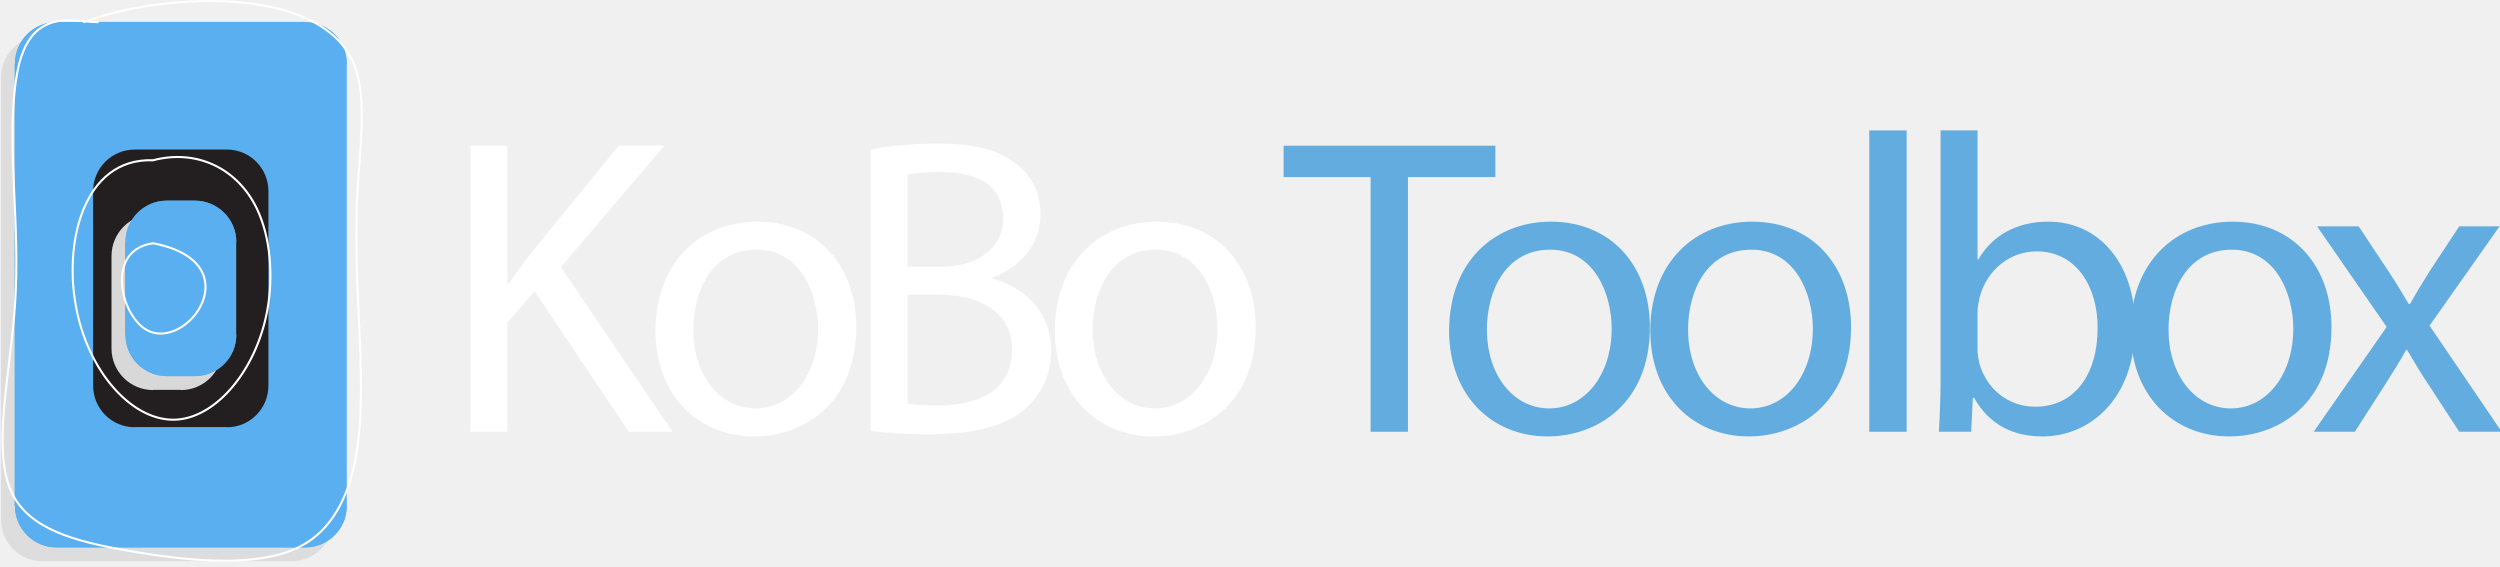
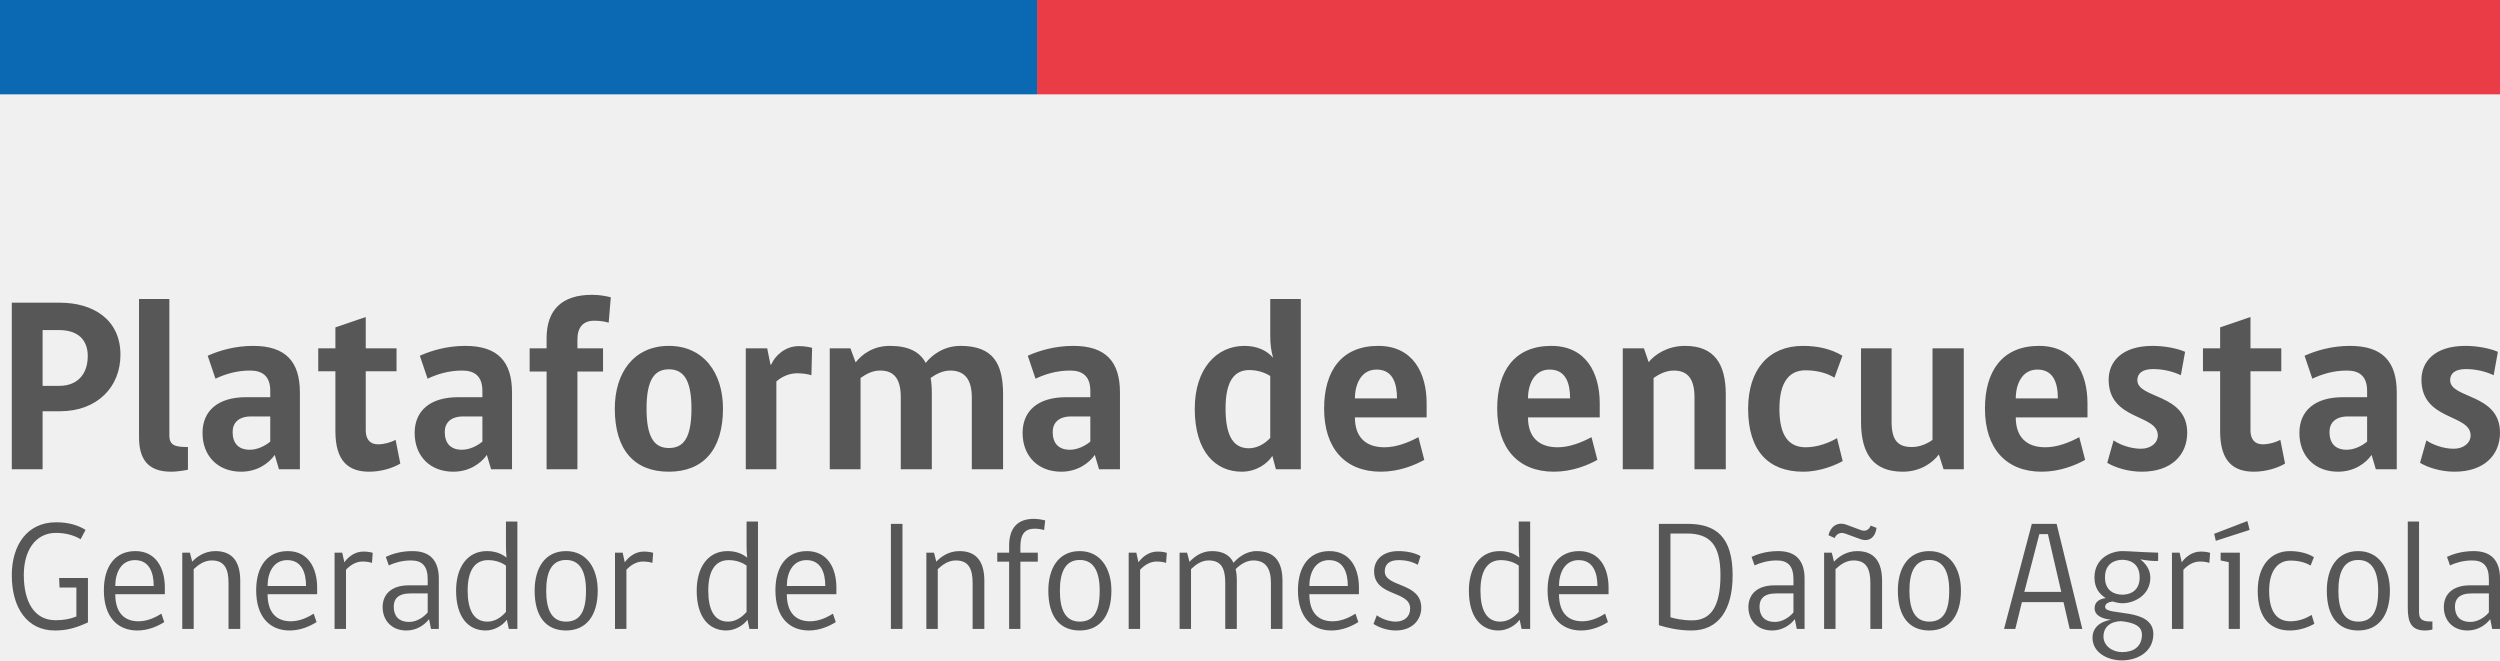
- <svg xmlns="http://www.w3.org/2000/svg" xmlns:xlink="http://www.w3.org/1999/xlink" version="1.1" id="Layer_1" x="0px" y="0px" width="1199.371px" height="271.658px" viewBox="0 0 1199.371 271.658" enable-background="new 0 0 1199.371 271.658" xml:space="preserve">
-   <g>
-     <g>
-       <g>
-         <defs>
-           <path id="SVGID_1_" d="M0.5,37.167V37.07V37.167z M159.679,37.167V37.07V37.167z M20.362,17.21h0.096H20.362z M20.458,17.21      C9.414,17.21,0.5,26.123,0.5,37.167v212.172c0,11.045,8.914,19.958,19.958,19.958l-0.096-0.096h119.359l0.097,0.096      c10.947,0,19.861-8.913,19.861-19.958V37.167c0-11.044-8.914-19.957-19.861-19.957H20.458z" />
-         </defs>
-         <clipPath id="SVGID_2_">
-           <use xlink:href="#SVGID_1_" overflow="visible" />
-         </clipPath>
-         <rect y="17.21" clip-path="url(#SVGID_2_)" fill="#DDDDDD" width="161.77" height="254.448" />
+ <svg xmlns="http://www.w3.org/2000/svg" width="212px" height="56px" viewBox="0 0 212 56" version="1.1">
+   <defs />
+   <g id="Crear-Encuesta" stroke="none" stroke-width="1" fill="none" fill-rule="evenodd" transform="translate(-16, 0)">
+     <g id="Group-4" transform="translate(16, 0)">
+       <g id="Group-7" transform="translate(1, 25)" fill="#575757">
+         <path d="M9.214,5.084 C9.214,7.803 7.259,9.874 4.088,9.874 L2.613,9.874 L2.613,14.791 L0,14.791 L0,0.669 L4.088,0.669 C6.841,0.669 9.214,2.05 9.214,5.084 Z M6.442,5.188 C6.442,3.745 5.524,2.992 4.029,2.992 L2.613,2.992 L2.613,7.72 L4.029,7.72 C5.564,7.72 6.442,6.736 6.442,5.188 Z M13.502,15 C11.507,15 10.789,13.891 10.789,12.071 L10.789,0.356 L13.362,0.356 L13.362,11.925 C13.362,12.782 13.861,12.908 14.938,12.908 L14.938,14.833 C14.938,14.833 14.18,15 13.502,15 Z M24.431,14.791 L22.656,14.791 L22.297,13.577 C21.798,14.289 20.821,15 19.445,15 C17.49,15 16.174,13.682 16.174,11.715 C16.174,9.812 17.51,8.682 19.864,8.682 L21.918,8.682 L21.918,8.159 C21.918,6.841 21.2,6.423 20.203,6.423 C19.046,6.423 18.069,6.736 17.271,7.113 L16.613,5.167 C17.59,4.728 18.926,4.331 20.462,4.331 C23.234,4.331 24.431,5.669 24.431,8.285 L24.431,14.791 Z M21.918,12.448 L21.918,10.314 L20.302,10.314 C19.225,10.314 18.727,10.858 18.727,11.632 C18.727,12.573 19.205,13.138 20.183,13.138 C20.801,13.138 21.439,12.845 21.918,12.448 Z M32.946,14.31 C32.368,14.665 31.351,15 30.314,15 C28.579,15 27.442,14.142 27.442,11.569 L27.442,6.485 L25.986,6.485 L25.986,4.54 L27.442,4.54 L27.442,2.762 L30.015,1.883 L30.015,4.54 L32.627,4.54 L32.627,6.485 L30.015,6.485 L30.015,11.506 C30.015,12.218 30.354,12.678 31.052,12.678 C31.59,12.678 32.149,12.51 32.547,12.301 L32.946,14.31 Z M42.419,14.791 L40.644,14.791 L40.285,13.577 C39.787,14.289 38.81,15 37.434,15 C35.479,15 34.163,13.682 34.163,11.715 C34.163,9.812 35.499,8.682 37.852,8.682 L39.907,8.682 L39.907,8.159 C39.907,6.841 39.189,6.423 38.191,6.423 C37.035,6.423 36.057,6.736 35.26,7.113 L34.602,5.167 C35.579,4.728 36.915,4.331 38.451,4.331 C41.223,4.331 42.419,5.669 42.419,8.285 L42.419,14.791 Z M39.907,12.448 L39.907,10.314 L38.291,10.314 C37.214,10.314 36.716,10.858 36.716,11.632 C36.716,12.573 37.194,13.138 38.171,13.138 C38.79,13.138 39.428,12.845 39.907,12.448 Z M50.796,0.209 L50.616,2.364 C50.277,2.259 49.878,2.197 49.38,2.197 C48.482,2.197 47.964,2.72 47.964,3.808 L47.964,4.54 L50.137,4.54 L50.137,6.506 L47.964,6.506 L47.964,14.791 L45.351,14.791 L45.351,6.506 L43.915,6.506 L43.915,4.54 L45.351,4.54 L45.351,3.682 C45.351,1.276 46.647,0 49.2,0 C49.838,0 50.377,0.105 50.796,0.209 Z M55.722,4.331 C58.673,4.331 60.309,6.632 60.309,9.644 C60.309,13.138 58.633,15 55.722,15 C52.79,15 51.135,13.159 51.135,9.644 C51.135,6.632 52.73,4.331 55.722,4.331 Z M55.722,12.992 C56.998,12.992 57.636,12.092 57.636,9.644 C57.636,7.176 56.938,6.318 55.722,6.318 C54.505,6.318 53.827,7.197 53.827,9.644 C53.827,12.029 54.445,12.992 55.722,12.992 Z M67.867,4.498 L67.807,6.82 C67.488,6.715 67.029,6.653 66.591,6.653 C65.893,6.653 65.274,6.967 64.836,7.343 L64.836,14.791 L62.243,14.791 L62.243,4.54 L64.058,4.54 L64.337,5.921 L64.397,5.921 C64.696,5.188 65.574,4.351 66.73,4.351 C67.249,4.351 67.648,4.435 67.867,4.498 Z M77.918,7.05 C77.998,7.469 78.018,7.95 78.018,8.452 L78.018,14.791 L75.386,14.791 L75.386,8.703 C75.386,7.155 74.847,6.423 73.631,6.423 C72.953,6.423 72.434,6.736 71.975,7.05 L71.975,14.791 L69.363,14.791 L69.363,4.54 L71.118,4.54 L71.557,5.732 C72.115,5.021 73.072,4.331 74.448,4.331 C76.044,4.331 77.001,4.833 77.5,5.774 C78.078,5.042 79.095,4.331 80.451,4.331 C83.243,4.331 84.061,5.858 84.061,8.452 L84.061,14.791 L81.409,14.791 L81.409,8.703 C81.409,7.155 80.79,6.423 79.574,6.423 C78.936,6.423 78.357,6.736 77.918,7.05 Z M93.973,14.791 L92.198,14.791 L91.839,13.577 C91.34,14.289 90.363,15 88.987,15 C87.033,15 85.716,13.682 85.716,11.715 C85.716,9.812 87.052,8.682 89.406,8.682 L91.46,8.682 L91.46,8.159 C91.46,6.841 90.742,6.423 89.745,6.423 C88.588,6.423 87.611,6.736 86.813,7.113 L86.155,5.167 C87.132,4.728 88.468,4.331 90.004,4.331 C92.776,4.331 93.973,5.669 93.973,8.285 L93.973,14.791 Z M91.46,12.448 L91.46,10.314 L89.845,10.314 C88.768,10.314 88.269,10.858 88.269,11.632 C88.269,12.573 88.748,13.138 89.725,13.138 C90.343,13.138 90.981,12.845 91.46,12.448 Z M104.523,4.331 C105.58,4.331 106.417,4.707 106.956,5.335 C106.796,4.749 106.717,4.226 106.717,3.452 L106.717,0.356 L109.309,0.356 L109.309,14.791 L107.195,14.791 L106.896,13.661 C106.497,14.289 105.56,15 104.303,15 C102.09,15 100.315,13.326 100.315,9.665 C100.315,6.276 102.15,4.331 104.523,4.331 Z M106.717,12.134 L106.717,6.883 C106.318,6.632 105.699,6.381 104.942,6.381 C103.705,6.381 102.927,7.259 102.927,9.644 C102.927,12.092 103.665,13.013 104.902,13.013 C105.56,13.013 106.218,12.678 106.717,12.134 Z M119.979,10.397 L113.896,10.397 C113.896,12.029 114.774,12.929 116.409,12.929 C117.406,12.929 118.423,12.531 119.281,12.071 L119.779,13.996 C118.962,14.456 117.626,15 116.09,15 C113.078,15 111.284,13.033 111.284,9.644 C111.284,6.485 112.739,4.331 115.871,4.331 C118.822,4.331 119.979,6.632 119.979,9.205 L119.979,10.397 Z M117.466,8.787 C117.466,7.469 117.087,6.339 115.731,6.339 C114.435,6.339 113.896,7.573 113.896,8.787 L117.466,8.787 Z M134.657,10.397 L128.574,10.397 C128.574,12.029 129.452,12.929 131.087,12.929 C132.084,12.929 133.102,12.531 133.959,12.071 L134.458,13.996 C133.64,14.456 132.304,15 130.768,15 C127.757,15 125.962,13.033 125.962,9.644 C125.962,6.485 127.418,4.331 130.549,4.331 C133.5,4.331 134.657,6.632 134.657,9.205 L134.657,10.397 Z M132.144,8.787 C132.144,7.469 131.765,6.339 130.409,6.339 C129.113,6.339 128.574,7.573 128.574,8.787 L132.144,8.787 Z M145.347,14.791 L142.694,14.791 L142.694,8.703 C142.694,7.155 142.136,6.423 140.939,6.423 C140.261,6.423 139.683,6.736 139.224,7.05 L139.224,14.791 L136.612,14.791 L136.612,4.54 L138.406,4.54 L138.805,5.711 C139.364,5.021 140.441,4.331 141.897,4.331 C144.369,4.331 145.347,5.858 145.347,8.452 L145.347,14.791 Z M154.78,12.155 L155.259,14.1 C154.7,14.414 153.384,15 151.908,15 C148.996,15 147.241,13.264 147.241,9.665 C147.241,6.318 148.996,4.331 151.888,4.331 C153.184,4.331 154.301,4.603 155.239,5.167 L154.56,7.029 C153.862,6.59 152.965,6.402 152.107,6.402 C150.751,6.402 149.894,7.364 149.894,9.665 C149.894,11.987 150.711,12.929 152.127,12.929 C153.145,12.929 154.142,12.531 154.78,12.155 Z M165.529,14.791 L163.814,14.791 L163.415,13.536 C162.957,14.163 161.92,15 160.364,15 C157.931,15 156.814,13.577 156.814,10.753 L156.814,4.54 L159.407,4.54 L159.407,10.774 C159.407,12.343 159.945,12.908 161.122,12.908 C161.8,12.908 162.418,12.636 162.877,12.301 L162.877,4.54 L165.529,4.54 L165.529,14.791 Z M176.019,10.397 L169.937,10.397 C169.937,12.029 170.814,12.929 172.45,12.929 C173.447,12.929 174.464,12.531 175.321,12.071 L175.82,13.996 C175.002,14.456 173.666,15 172.131,15 C169.119,15 167.324,13.033 167.324,9.644 C167.324,6.485 168.78,4.331 171.911,4.331 C174.863,4.331 176.019,6.632 176.019,9.205 L176.019,10.397 Z M173.507,8.787 C173.507,7.469 173.128,6.339 171.772,6.339 C170.475,6.339 169.937,7.573 169.937,8.787 L173.507,8.787 Z M181.584,6.297 C180.686,6.297 180.247,6.653 180.247,7.238 C180.247,8.828 184.475,8.347 184.475,11.695 C184.475,13.556 183.159,15 180.626,15 C179.45,15 178.353,14.644 177.695,14.247 L178.233,12.343 C178.692,12.678 179.649,13.054 180.547,13.054 C181.404,13.054 181.983,12.552 181.983,11.925 C181.983,10.084 177.814,10.69 177.814,7.197 C177.814,5.69 178.911,4.331 181.544,4.331 C182.561,4.331 183.618,4.54 184.296,4.833 L183.937,6.82 C183.279,6.506 182.441,6.297 181.584,6.297 Z M192.772,14.31 C192.193,14.665 191.176,15 190.139,15 C188.404,15 187.267,14.142 187.267,11.569 L187.267,6.485 L185.812,6.485 L185.812,4.54 L187.267,4.54 L187.267,2.762 L189.84,1.883 L189.84,4.54 L192.453,4.54 L192.453,6.485 L189.84,6.485 L189.84,11.506 C189.84,12.218 190.179,12.678 190.877,12.678 C191.416,12.678 191.974,12.51 192.373,12.301 L192.772,14.31 Z M202.245,14.791 L200.47,14.791 L200.111,13.577 C199.612,14.289 198.635,15 197.259,15 C195.305,15 193.988,13.682 193.988,11.715 C193.988,9.812 195.325,8.682 197.678,8.682 L199.732,8.682 L199.732,8.159 C199.732,6.841 199.014,6.423 198.017,6.423 C196.86,6.423 195.883,6.736 195.085,7.113 L194.427,5.167 C195.404,4.728 196.741,4.331 198.276,4.331 C201.048,4.331 202.245,5.669 202.245,8.285 L202.245,14.791 Z M199.732,12.448 L199.732,10.314 L198.117,10.314 C197.04,10.314 196.541,10.858 196.541,11.632 C196.541,12.573 197.02,13.138 197.997,13.138 C198.615,13.138 199.253,12.845 199.732,12.448 Z M208.108,6.297 C207.211,6.297 206.772,6.653 206.772,7.238 C206.772,8.828 211,8.347 211,11.695 C211,13.556 209.684,15 207.151,15 C205.974,15 204.877,14.644 204.219,14.247 L204.758,12.343 C205.216,12.678 206.174,13.054 207.071,13.054 C207.929,13.054 208.507,12.552 208.507,11.925 C208.507,10.084 204.339,10.69 204.339,7.197 C204.339,5.69 205.436,4.331 208.068,4.331 C209.085,4.331 210.142,4.54 210.821,4.833 L210.462,6.82 C209.803,6.506 208.966,6.297 208.108,6.297 Z" id="Plataforma-de-encues" />
      </g>
-     </g>
-   </g>
-   <g>
-     <g>
-       <g>
-         <defs>
-           <rect id="SVGID_3_" width="1199.371" height="271.658" />
-         </defs>
-         <clipPath id="SVGID_4_">
-           <use xlink:href="#SVGID_3_" overflow="visible" />
-         </clipPath>
-         <path clip-path="url(#SVGID_4_)" fill="#59AFEF" d="M27.046,262.612h119.359c11.045,0,19.958-8.914,19.958-19.86l-0.096-0.097     V30.482h0.096c0-10.948-8.913-19.862-19.958-19.862v-0.096H27.046v0.096c-10.948,0-19.861,8.914-19.861,19.862H7.089v212.173     l0.096,0.097C7.185,253.698,16.098,262.612,27.046,262.612" />
+       <g id="Group-8" transform="translate(1, 44)" fill="#575757">
+         <path d="M6.458,5.017 L6.458,8.779 C5.299,9.32 4.534,9.465 3.643,9.465 C1.337,9.465 0,7.591 0,4.779 C0,2.218 1.312,0.29 3.757,0.29 C4.827,0.29 5.63,0.541 6.254,0.937 L5.834,1.729 C5.362,1.426 4.598,1.188 3.757,1.188 C1.949,1.188 1.019,2.759 1.019,4.752 C1.019,7.063 1.923,8.594 3.706,8.594 C4.382,8.594 4.929,8.502 5.477,8.277 L5.477,5.822 L4.05,5.822 L4.012,5.017 L6.458,5.017 Z M12.979,6.389 L8.776,6.389 C8.776,7.987 9.565,8.686 10.75,8.686 C11.552,8.686 12.266,8.304 12.686,8.04 L12.928,8.752 C12.406,9.083 11.591,9.465 10.648,9.465 C8.941,9.465 7.808,8.29 7.808,6.059 C7.808,4.013 8.776,2.733 10.482,2.733 C12.24,2.733 12.979,4.198 12.979,5.822 L12.979,6.389 Z M12.036,5.69 C12.036,4.568 11.667,3.498 10.444,3.498 C9.26,3.498 8.776,4.581 8.776,5.69 L12.036,5.69 Z M19.373,9.333 L18.379,9.333 L18.379,5.426 C18.379,4.198 18.01,3.525 16.953,3.525 C16.303,3.525 15.807,3.908 15.424,4.264 L15.424,9.333 L14.456,9.333 L14.456,2.865 L15.106,2.865 L15.297,3.63 C15.654,3.248 16.316,2.733 17.259,2.733 C18.723,2.733 19.373,3.644 19.373,5.254 L19.373,9.333 Z M25.894,6.389 L21.691,6.389 C21.691,7.987 22.481,8.686 23.665,8.686 C24.468,8.686 25.181,8.304 25.601,8.04 L25.843,8.752 C25.321,9.083 24.506,9.465 23.563,9.465 C21.857,9.465 20.723,8.29 20.723,6.059 C20.723,4.013 21.691,2.733 23.398,2.733 C25.155,2.733 25.894,4.198 25.894,5.822 L25.894,6.389 Z M24.952,5.69 C24.952,4.568 24.582,3.498 23.36,3.498 C22.175,3.498 21.691,4.581 21.691,5.69 L24.952,5.69 Z M30.607,2.878 L30.543,3.736 C30.365,3.67 30.085,3.617 29.741,3.617 C29.142,3.617 28.658,3.974 28.34,4.317 L28.34,9.333 L27.372,9.333 L27.372,2.865 L28.021,2.865 L28.2,3.683 C28.467,3.314 29.015,2.772 29.817,2.772 C30.276,2.772 30.556,2.865 30.607,2.878 Z M36.211,9.333 L35.549,9.333 L35.383,8.502 C35.014,8.99 34.339,9.465 33.46,9.465 C32.186,9.465 31.447,8.581 31.447,7.485 C31.447,6.363 32.237,5.637 33.651,5.637 L35.269,5.637 L35.269,5.122 C35.269,4 34.797,3.525 33.855,3.525 C33.065,3.525 32.428,3.736 31.97,3.947 L31.715,3.221 C32.212,2.997 32.95,2.733 33.982,2.733 C35.46,2.733 36.211,3.525 36.211,5.069 L36.211,9.333 Z M35.269,7.934 L35.269,6.323 L33.804,6.323 C32.747,6.323 32.39,6.799 32.39,7.446 C32.39,8.224 32.798,8.739 33.702,8.739 C34.313,8.739 34.899,8.37 35.269,7.934 Z M42.147,9.333 L41.981,8.554 C41.624,9.043 40.924,9.465 40.185,9.465 C38.708,9.465 37.676,8.33 37.676,6.086 C37.676,4.119 38.618,2.733 40.287,2.733 C41.064,2.733 41.599,2.997 41.955,3.287 C41.917,2.944 41.905,2.614 41.905,2.231 L41.905,0.224 L42.873,0.224 L42.873,9.333 L42.147,9.333 Z M41.905,7.894 L41.905,3.96 C41.612,3.749 41.089,3.498 40.389,3.498 C39.217,3.498 38.657,4.449 38.657,6.086 C38.657,7.683 39.153,8.713 40.325,8.713 C40.886,8.713 41.395,8.462 41.905,7.894 Z M46.999,2.733 C48.731,2.733 49.687,4.158 49.687,6.086 C49.687,8.264 48.668,9.465 46.999,9.465 C45.305,9.465 44.337,8.29 44.337,6.086 C44.337,4.185 45.203,2.733 46.999,2.733 Z M46.999,8.713 C48.209,8.713 48.693,7.815 48.693,6.086 C48.693,4.396 48.146,3.485 46.999,3.485 C45.827,3.485 45.318,4.436 45.318,6.086 C45.318,7.67 45.764,8.713 46.999,8.713 Z M54.387,2.878 L54.323,3.736 C54.145,3.67 53.864,3.617 53.521,3.617 C52.922,3.617 52.438,3.974 52.12,4.317 L52.12,9.333 L51.152,9.333 L51.152,2.865 L51.801,2.865 L51.979,3.683 C52.247,3.314 52.795,2.772 53.597,2.772 C54.056,2.772 54.336,2.865 54.387,2.878 Z M62.551,9.333 L62.385,8.554 C62.029,9.043 61.328,9.465 60.59,9.465 C59.112,9.465 58.08,8.33 58.08,6.086 C58.08,4.119 59.023,2.733 60.691,2.733 C61.468,2.733 62.003,2.997 62.36,3.287 C62.322,2.944 62.309,2.614 62.309,2.231 L62.309,0.224 L63.277,0.224 L63.277,9.333 L62.551,9.333 Z M62.309,7.894 L62.309,3.96 C62.016,3.749 61.494,3.498 60.793,3.498 C59.622,3.498 59.061,4.449 59.061,6.086 C59.061,7.683 59.558,8.713 60.73,8.713 C61.29,8.713 61.8,8.462 62.309,7.894 Z M69.926,6.389 L65.723,6.389 C65.723,7.987 66.512,8.686 67.697,8.686 C68.499,8.686 69.212,8.304 69.633,8.04 L69.875,8.752 C69.353,9.083 68.537,9.465 67.595,9.465 C65.888,9.465 64.755,8.29 64.755,6.059 C64.755,4.013 65.723,2.733 67.429,2.733 C69.187,2.733 69.926,4.198 69.926,5.822 L69.926,6.389 Z M68.983,5.69 C68.983,4.568 68.614,3.498 67.391,3.498 C66.207,3.498 65.723,4.581 65.723,5.69 L68.983,5.69 Z M75.53,9.333 L74.549,9.333 L74.549,0.422 L75.53,0.422 L75.53,9.333 Z M82.472,9.333 L81.478,9.333 L81.478,5.426 C81.478,4.198 81.109,3.525 80.052,3.525 C79.402,3.525 78.905,3.908 78.523,4.264 L78.523,9.333 L77.555,9.333 L77.555,2.865 L78.205,2.865 L78.396,3.63 C78.752,3.248 79.415,2.733 80.357,2.733 C81.822,2.733 82.472,3.644 82.472,5.254 L82.472,9.333 Z M87.63,0.132 L87.541,0.95 C87.35,0.884 87.031,0.832 86.739,0.832 C85.898,0.832 85.528,1.32 85.528,2.35 L85.528,2.865 L87.006,2.865 L87.006,3.63 L85.528,3.63 L85.528,9.333 L84.573,9.333 L84.573,3.63 L83.567,3.63 L83.567,2.865 L84.573,2.865 L84.573,2.284 C84.573,0.805 85.261,0 86.662,0 C86.981,0 87.324,0.053 87.63,0.132 Z M90.56,2.733 C92.292,2.733 93.247,4.158 93.247,6.086 C93.247,8.264 92.228,9.465 90.56,9.465 C88.866,9.465 87.898,8.29 87.898,6.086 C87.898,4.185 88.764,2.733 90.56,2.733 Z M90.56,8.713 C91.77,8.713 92.254,7.815 92.254,6.086 C92.254,4.396 91.706,3.485 90.56,3.485 C89.388,3.485 88.878,4.436 88.878,6.086 C88.878,7.67 89.324,8.713 90.56,8.713 Z M97.947,2.878 L97.883,3.736 C97.705,3.67 97.425,3.617 97.081,3.617 C96.482,3.617 95.998,3.974 95.68,4.317 L95.68,9.333 L94.712,9.333 L94.712,2.865 L95.361,2.865 L95.54,3.683 C95.807,3.314 96.355,2.772 97.157,2.772 C97.616,2.772 97.896,2.865 97.947,2.878 Z M103.781,4.264 C103.857,4.554 103.882,4.884 103.882,5.254 L103.882,9.333 L102.902,9.333 L102.902,5.426 C102.902,4.198 102.558,3.525 101.501,3.525 C100.838,3.525 100.38,3.908 99.998,4.264 L99.998,9.333 L99.03,9.333 L99.03,2.865 L99.666,2.865 L99.87,3.644 C100.227,3.261 100.851,2.733 101.768,2.733 C102.698,2.733 103.297,3.076 103.602,3.723 C103.959,3.314 104.647,2.733 105.551,2.733 C107.079,2.733 107.754,3.617 107.754,5.254 L107.754,9.333 L106.774,9.333 L106.774,5.426 C106.774,4.198 106.328,3.525 105.271,3.525 C104.685,3.525 104.163,3.881 103.781,4.264 Z M114.238,6.389 L110.034,6.389 C110.034,7.987 110.824,8.686 112.009,8.686 C112.811,8.686 113.524,8.304 113.945,8.04 L114.187,8.752 C113.664,9.083 112.849,9.465 111.907,9.465 C110.2,9.465 109.066,8.29 109.066,6.059 C109.066,4.013 110.034,2.733 111.741,2.733 C113.499,2.733 114.238,4.198 114.238,5.822 L114.238,6.389 Z M113.295,5.69 C113.295,4.568 112.926,3.498 111.703,3.498 C110.518,3.498 110.034,4.581 110.034,5.69 L113.295,5.69 Z M117.6,3.498 C116.81,3.498 116.428,3.855 116.428,4.449 C116.428,5.835 119.523,5.347 119.523,7.538 C119.523,8.581 118.746,9.465 117.358,9.465 C116.607,9.465 115.906,9.188 115.473,8.911 L115.753,8.172 C116.059,8.422 116.734,8.713 117.345,8.713 C118.11,8.713 118.581,8.277 118.581,7.604 C118.581,6.046 115.524,6.627 115.524,4.436 C115.524,3.564 116.161,2.733 117.587,2.733 C118.25,2.733 118.95,2.865 119.46,3.155 L119.23,3.894 C118.746,3.63 118.237,3.498 117.6,3.498 Z M128.032,9.333 L127.866,8.554 C127.509,9.043 126.809,9.465 126.07,9.465 C124.593,9.465 123.561,8.33 123.561,6.086 C123.561,4.119 124.504,2.733 126.172,2.733 C126.949,2.733 127.484,2.997 127.841,3.287 C127.802,2.944 127.79,2.614 127.79,2.231 L127.79,0.224 L128.758,0.224 L128.758,9.333 L128.032,9.333 Z M127.79,7.894 L127.79,3.96 C127.497,3.749 126.974,3.498 126.274,3.498 C125.102,3.498 124.542,4.449 124.542,6.086 C124.542,7.683 125.038,8.713 126.21,8.713 C126.771,8.713 127.28,8.462 127.79,7.894 Z M135.406,6.389 L131.203,6.389 C131.203,7.987 131.993,8.686 133.177,8.686 C133.98,8.686 134.693,8.304 135.113,8.04 L135.355,8.752 C134.833,9.083 134.018,9.465 133.075,9.465 C131.369,9.465 130.235,8.29 130.235,6.059 C130.235,4.013 131.203,2.733 132.91,2.733 C134.668,2.733 135.406,4.198 135.406,5.822 L135.406,6.389 Z M134.464,5.69 C134.464,4.568 134.094,3.498 132.872,3.498 C131.687,3.498 131.203,4.581 131.203,5.69 L134.464,5.69 Z M145.927,4.792 C145.927,7.762 144.692,9.465 142.45,9.465 C141.304,9.465 140.361,9.228 139.673,9.017 L139.673,0.422 L142.093,0.422 C144.488,0.422 145.927,1.492 145.927,4.792 Z M144.895,4.779 C144.895,2.231 144.042,1.241 142.03,1.241 L140.654,1.241 L140.654,8.343 C141.023,8.462 141.724,8.607 142.488,8.607 C144.004,8.607 144.895,7.551 144.895,4.779 Z M152.028,9.333 L151.366,9.333 L151.2,8.502 C150.831,8.99 150.156,9.465 149.277,9.465 C148.003,9.465 147.264,8.581 147.264,7.485 C147.264,6.363 148.054,5.637 149.468,5.637 L151.085,5.637 L151.085,5.122 C151.085,4 150.614,3.525 149.672,3.525 C148.882,3.525 148.245,3.736 147.787,3.947 L147.532,3.221 C148.029,2.997 148.767,2.733 149.799,2.733 C151.277,2.733 152.028,3.525 152.028,5.069 L152.028,9.333 Z M151.085,7.934 L151.085,6.323 L149.621,6.323 C148.564,6.323 148.207,6.799 148.207,7.446 C148.207,8.224 148.615,8.739 149.519,8.739 C150.13,8.739 150.716,8.37 151.085,7.934 Z M158.6,9.333 L157.607,9.333 L157.607,5.426 C157.607,4.198 157.237,3.525 156.18,3.525 C155.531,3.525 155.034,3.908 154.652,4.264 L154.652,9.333 L153.684,9.333 L153.684,2.865 L154.333,2.865 L154.524,3.63 C154.881,3.248 155.543,2.733 156.486,2.733 C157.951,2.733 158.6,3.644 158.6,5.254 L158.6,9.333 Z M158.129,0.766 C158.04,1.531 157.518,1.993 156.753,1.716 L155.492,1.254 C155.059,1.096 154.741,1.267 154.575,1.624 L154.053,1.386 C154.219,0.686 154.792,0.198 155.594,0.502 L156.804,0.95 C157.199,1.096 157.492,0.937 157.632,0.568 L158.129,0.766 Z M162.6,2.733 C164.332,2.733 165.287,4.158 165.287,6.086 C165.287,8.264 164.268,9.465 162.6,9.465 C160.906,9.465 159.938,8.29 159.938,6.086 C159.938,4.185 160.804,2.733 162.6,2.733 Z M162.6,8.713 C163.81,8.713 164.294,7.815 164.294,6.086 C164.294,4.396 163.746,3.485 162.6,3.485 C161.428,3.485 160.918,4.436 160.918,6.086 C160.918,7.67 161.364,8.713 162.6,8.713 Z M170.458,7.063 L169.898,9.333 L168.943,9.333 L171.299,0.422 L173.401,0.422 L175.579,9.333 L174.509,9.333 L173.986,7.063 L170.458,7.063 Z M172.662,1.294 L171.936,1.294 L170.662,6.191 L173.795,6.191 L172.662,1.294 Z M178.979,2.733 C179.489,2.733 180.508,2.825 182.011,2.865 L182.011,3.564 C181.654,3.604 181.017,3.525 180.495,3.432 C180.915,3.749 181.348,4.264 181.348,4.977 C181.348,6.508 179.935,7.155 178.992,7.155 C178.75,7.155 178.457,7.102 178.177,7.01 C177.718,7.05 177.515,7.234 177.515,7.472 C177.515,8.277 181.603,7.459 181.603,9.769 C181.603,11.274 180.266,12 178.928,12 C177.706,12 176.445,11.327 176.445,10.086 C176.445,9.228 177.082,8.7 178.024,8.554 C177.26,8.475 176.623,8.198 176.623,7.578 C176.623,7.129 176.916,6.799 177.566,6.719 C177.069,6.403 176.61,5.901 176.61,4.977 C176.61,3.287 178.075,2.733 178.979,2.733 Z M180.635,9.822 C180.635,9.162 180.113,8.805 178.865,8.673 C177.922,8.7 177.375,9.201 177.375,9.98 C177.375,10.785 178.151,11.3 178.954,11.3 C179.909,11.3 180.635,10.851 180.635,9.822 Z M178.979,6.429 C179.616,6.429 180.444,6.125 180.444,4.964 C180.444,3.762 179.591,3.472 178.979,3.472 C178.368,3.472 177.502,3.762 177.502,4.964 C177.502,6.125 178.33,6.429 178.979,6.429 Z M186.418,2.878 L186.354,3.736 C186.176,3.67 185.896,3.617 185.552,3.617 C184.953,3.617 184.469,3.974 184.151,4.317 L184.151,9.333 L183.183,9.333 L183.183,2.865 L183.832,2.865 L184.01,3.683 C184.278,3.314 184.826,2.772 185.628,2.772 C186.087,2.772 186.367,2.865 186.418,2.878 Z M188.94,9.333 L187.997,9.333 L187.997,3.67 L187.309,3.525 L187.309,2.865 L188.94,2.865 L188.94,9.333 Z M189.768,0.937 L186.902,1.861 L186.762,1.267 L189.576,0.185 L189.768,0.937 Z M195.028,8.145 L195.257,8.898 C194.875,9.122 194.085,9.465 193.181,9.465 C191.602,9.465 190.455,8.502 190.455,6.099 C190.455,3.908 191.614,2.733 193.181,2.733 C193.894,2.733 194.659,2.891 195.219,3.248 L194.939,3.96 C194.455,3.67 193.869,3.538 193.232,3.538 C192.111,3.538 191.423,4.462 191.423,6.099 C191.423,7.921 192.111,8.686 193.232,8.686 C193.958,8.686 194.582,8.422 195.028,8.145 Z M198.976,2.733 C200.709,2.733 201.664,4.158 201.664,6.086 C201.664,8.264 200.645,9.465 198.976,9.465 C197.282,9.465 196.314,8.29 196.314,6.086 C196.314,4.185 197.18,2.733 198.976,2.733 Z M198.976,8.713 C200.186,8.713 200.67,7.815 200.67,6.086 C200.67,4.396 200.123,3.485 198.976,3.485 C197.805,3.485 197.295,4.436 197.295,6.086 C197.295,7.67 197.741,8.713 198.976,8.713 Z M204.657,9.465 C203.472,9.465 203.18,8.766 203.18,7.551 L203.18,0.224 L204.135,0.224 L204.135,7.921 C204.135,8.475 204.377,8.7 205.065,8.7 L205.268,8.7 L205.268,9.386 C205.268,9.386 204.963,9.465 204.657,9.465 Z M211,9.333 L210.338,9.333 L210.172,8.502 C209.803,8.99 209.128,9.465 208.249,9.465 C206.975,9.465 206.236,8.581 206.236,7.485 C206.236,6.363 207.026,5.637 208.44,5.637 L210.057,5.637 L210.057,5.122 C210.057,4 209.586,3.525 208.644,3.525 C207.854,3.525 207.217,3.736 206.759,3.947 L206.504,3.221 C207.001,2.997 207.739,2.733 208.771,2.733 C210.249,2.733 211,3.525 211,5.069 L211,9.333 Z M210.057,7.934 L210.057,6.323 L208.593,6.323 C207.536,6.323 207.179,6.799 207.179,7.446 C207.179,8.224 207.587,8.739 208.491,8.739 C209.102,8.739 209.688,8.37 210.057,7.934 Z" id="Generador-de-Informe" />
      </g>
-     </g>
-   </g>
-   <g>
-     <g>
-       <g>
-         <defs>
-           <path id="SVGID_5_" d="M27.046,10.524v0.096c-10.948,0-19.861,8.914-19.861,19.862H7.088v212.173l0.097,0.097      c0,10.946,8.913,19.86,19.861,19.86h119.36c11.045,0,19.957-8.914,19.957-19.86l-0.096-0.097V30.482h0.096      c0-10.948-8.912-19.862-19.957-19.862v-0.096H27.046z" />
-         </defs>
-         <clipPath id="SVGID_6_">
-           <use xlink:href="#SVGID_5_" overflow="visible" />
-         </clipPath>
-         <rect x="5.926" y="9.361" clip-path="url(#SVGID_6_)" fill="#59AFEF" width="163.537" height="256.545" />
-       </g>
-     </g>
-   </g>
-   <g>
-     <g>
-       <g>
-         <defs>
-           <rect id="SVGID_7_" width="1199.371" height="271.658" />
-         </defs>
-         <clipPath id="SVGID_8_">
-           <use xlink:href="#SVGID_7_" overflow="visible" />
-         </clipPath>
-         <path clip-path="url(#SVGID_8_)" fill="#231F20" d="M64.54,204.87h44.275l0.097,0.098c10.948,0,19.861-8.914,19.861-19.958     V91.615v0.097c0-11.045-8.913-19.957-19.861-19.957H64.54h0.096c-11.044,0-19.957,8.912-19.957,19.957v-0.097v93.395     c0,11.044,8.913,19.958,19.957,19.958" />
-       </g>
-     </g>
-   </g>
-   <g>
-     <g>
-       <g>
-         <defs>
-           <path id="SVGID_9_" d="M53.495,122.812v-0.098V122.812z M106.684,122.812v-0.098V122.812z M73.356,102.852h0.098H73.356z       M73.454,102.852c-11.045,0-19.959,8.915-19.959,19.96v44.371c0,11.045,8.914,19.959,19.959,19.959l-0.098-0.098h13.371      l0.096,0.098c10.948,0,19.861-8.914,19.861-19.959v-44.371c0-11.045-8.913-19.96-19.861-19.96H73.454z" />
-         </defs>
-         <clipPath id="SVGID_10_">
-           <use xlink:href="#SVGID_9_" overflow="visible" />
-         </clipPath>
-         <rect x="52.236" y="101.69" clip-path="url(#SVGID_10_)" fill="#D8D8D8" width="57.732" height="87.995" />
-       </g>
-     </g>
-   </g>
-   <g>
-     <g>
-       <g>
-         <defs>
-           <rect id="SVGID_11_" width="1199.371" height="271.658" />
-         </defs>
-         <clipPath id="SVGID_12_">
-           <use xlink:href="#SVGID_11_" overflow="visible" />
-         </clipPath>
-         <path clip-path="url(#SVGID_12_)" fill="#59AFEF" d="M80.041,180.455h13.37c11.045,0,19.958-8.911,19.958-19.86l-0.098-0.096     v-44.373h0.098c0-10.947-8.913-19.86-19.958-19.86h-13.37c-10.948,0-19.86,8.913-19.86,19.86h-0.098v44.373l0.098,0.096     C60.181,171.544,69.093,180.455,80.041,180.455" />
-       </g>
-     </g>
-   </g>
-   <g>
-     <g>
-       <g>
-         <defs>
-           <path id="SVGID_13_" d="M80.041,96.265c-10.948,0-19.861,8.914-19.861,19.86h-0.097v44.374l0.097,0.095      c0,10.95,8.913,19.861,19.861,19.861h13.37c11.045,0,19.957-8.911,19.957-19.861l-0.097-0.095v-44.374h0.097      c0-10.946-8.912-19.86-19.957-19.86H80.041z" />
-         </defs>
-         <clipPath id="SVGID_14_">
-           <use xlink:href="#SVGID_13_" overflow="visible" />
-         </clipPath>
-         <rect x="58.921" y="93.94" clip-path="url(#SVGID_14_)" fill="#59AFEF" width="58.129" height="90.196" />
-       </g>
-     </g>
-   </g>
-   <g>
-     <g>
-       <g>
-         <defs>
-           <rect id="SVGID_15_" width="1199.371" height="271.658" />
-         </defs>
-         <clipPath id="SVGID_16_">
-           <use xlink:href="#SVGID_15_" overflow="visible" />
-         </clipPath>
-         <path clip-path="url(#SVGID_16_)" fill="none" stroke="#FFFFFF" stroke-linecap="round" stroke-linejoin="round" stroke-miterlimit="10" d="     M46.908,10.62c-4.167,0-9.98-0.968-14.92-0.871C13.774,10.233,9.123,25.734,7.185,42.107c-3.681,31.293,2.616,65.978,0,104.44     c-2.324,33.229-11.141,69.175-1.646,89.521c8.138,17.633,29.84,23.641,56.289,28.192c27.999,4.941,61.132,8.235,81.284-1.647     c11.529-5.616,18.698-15.5,23.251-27.319c13.467-35.36,2.423-87.581,4.942-140.092c1.162-24.123,5.231-48.345-1.647-64.717     C153.382-8.272,75.682-3.039,40.32,10.62" />
-       </g>
-     </g>
-     <g>
-       <g>
-         <defs>
-           <rect id="SVGID_17_" width="1199.371" height="271.658" />
-         </defs>
-         <clipPath id="SVGID_18_">
-           <use xlink:href="#SVGID_17_" overflow="visible" />
-         </clipPath>
-         <path clip-path="url(#SVGID_18_)" fill="none" stroke="#FFFFFF" stroke-linecap="round" stroke-linejoin="round" stroke-miterlimit="10" d="     M73.454,76.889c-33.521-1.26-43.598,40.206-36.428,73.049c6.491,30.033,27.514,52.896,48.053,51.347     c19.086-1.452,37.881-23.929,43.113-52.218c3.1-16.665,1.55-35.364-4.941-48.926C113.757,80.376,93.895,71.463,73.454,76.889" />
-       </g>
-     </g>
-     <g>
-       <g>
-         <defs>
-           <rect id="SVGID_19_" width="1199.371" height="271.658" />
-         </defs>
-         <clipPath id="SVGID_20_">
-           <use xlink:href="#SVGID_19_" overflow="visible" />
-         </clipPath>
-         <path clip-path="url(#SVGID_20_)" fill="none" stroke="#FFFFFF" stroke-linecap="round" stroke-linejoin="round" stroke-miterlimit="10" d="     M73.454,116.708c-22.865,3.099-15.889,34.102-3.295,41.465C89.342,169.509,121.507,126.009,73.454,116.708" />
-       </g>
-     </g>
-   </g>
-   <g enable-background="new    ">
-     <path fill="#FFFFFF" d="M225.712,69.896h17.714v66.175h0.611c3.665-5.295,7.33-10.182,10.792-14.66l41.944-51.515h21.99   l-49.682,58.233l53.55,79.002H301.66l-45.202-67.396l-13.031,15.068v52.328h-17.714V69.896z" />
-     <path fill="#FFFFFF" d="M410.797,157.043c0,36.446-25.248,52.329-49.071,52.329c-26.673,0-47.238-19.547-47.238-50.7   c0-32.985,21.583-52.329,48.867-52.329C391.658,106.343,410.797,126.908,410.797,157.043z M332.61,158.062   c0,21.582,12.42,37.871,29.931,37.871c17.104,0,29.931-16.085,29.931-38.279c0-16.695-8.348-37.871-29.524-37.871   S332.61,139.329,332.61,158.062z" />
-   </g>
-   <g enable-background="new    ">
-     <path fill="#FFFFFF" d="M417.722,71.729c7.737-1.629,19.954-2.852,32.375-2.852c17.714,0,29.117,3.055,37.668,9.978   c7.126,5.294,11.402,13.438,11.402,24.229c0,13.235-8.755,24.842-23.212,30.135v0.408c13.031,3.258,28.302,14.049,28.302,34.41   c0,11.81-4.683,20.769-11.606,27.488c-9.57,8.755-25.044,12.827-47.442,12.827c-12.217,0-21.583-0.814-27.488-1.629V71.729z    M435.436,127.927h16.085c18.732,0,29.728-9.773,29.728-23.009c0-16.085-12.217-22.397-30.135-22.397   c-8.145,0-12.828,0.611-15.678,1.222V127.927z M435.436,193.693c3.461,0.61,8.552,0.814,14.864,0.814   c18.325,0,35.225-6.72,35.225-26.673c0-18.732-16.085-26.471-35.429-26.471h-14.66V193.693z" />
-   </g>
-   <g enable-background="new    ">
-     <path fill="#FFFFFF" d="M602.4,157.043c0,36.446-25.249,52.329-49.071,52.329c-26.673,0-47.238-19.547-47.238-50.7   c0-32.985,21.583-52.329,48.867-52.329C583.26,106.343,602.4,126.908,602.4,157.043z M524.212,158.062   c0,21.582,12.42,37.871,29.931,37.871c17.104,0,29.931-16.085,29.931-38.279c0-16.695-8.348-37.871-29.524-37.871   S524.212,139.329,524.212,158.062z" />
-   </g>
-   <g>
-     <g>
-       <g>
-         <defs>
-           <rect id="SVGID_21_" width="1199.371" height="271.658" />
-         </defs>
-         <clipPath id="SVGID_22_">
-           <use xlink:href="#SVGID_21_" overflow="visible" />
-         </clipPath>
-         <g clip-path="url(#SVGID_22_)">
-           <g enable-background="new    ">
-             <path fill="#62ACDF" d="M657.545,84.964h-41.741V69.896h101.603v15.067h-41.943v122.168h-17.918V84.964z" />
-           </g>
-           <g enable-background="new    ">
-             <path fill="#62ACDF" d="M791.522,157.043c0,36.446-25.248,52.329-49.071,52.329c-26.673,0-47.238-19.547-47.238-50.7       c0-32.985,21.584-52.329,48.867-52.329C772.383,106.343,791.522,126.908,791.522,157.043z M713.335,158.062       c0,21.582,12.421,37.871,29.931,37.871c17.104,0,29.932-16.085,29.932-38.279c0-16.695-8.348-37.871-29.523-37.871       S713.335,139.329,713.335,158.062z" />
-           </g>
-           <g enable-background="new    ">
-             <path fill="#62ACDF" d="M888.037,157.043c0,36.446-25.248,52.329-49.07,52.329c-26.674,0-47.238-19.547-47.238-50.7       c0-32.985,21.582-52.329,48.867-52.329C868.897,106.343,888.037,126.908,888.037,157.043z M809.85,158.062       c0,21.582,12.42,37.871,29.932,37.871c17.104,0,29.931-16.085,29.931-38.279c0-16.695-8.349-37.871-29.524-37.871       S809.85,139.329,809.85,158.062z" />
-             <path fill="#62ACDF" d="M896.795,62.566h17.918v144.565h-17.918V62.566z" />
-             <path fill="#62ACDF" d="M930.186,207.132c0.408-6.719,0.814-16.696,0.814-25.451V62.566h17.715v61.898h0.407       c6.312-10.995,17.714-18.122,33.597-18.122c24.434,0,41.74,20.361,41.537,50.293c0,35.225-22.194,52.736-44.185,52.736       c-14.253,0-25.655-5.498-32.985-18.529h-0.611l-0.814,16.289H930.186z M948.715,167.631c0,2.239,0.407,4.479,0.814,6.516       c3.461,12.421,13.846,20.972,26.877,20.972c18.732,0,29.932-15.271,29.932-37.871c0-19.751-10.182-36.65-29.32-36.65       c-12.217,0-23.619,8.348-27.285,21.99c-0.406,2.035-1.018,4.479-1.018,7.33V167.631z" />
-           </g>
-           <g enable-background="new    ">
-             <path fill="#62ACDF" d="M1118.529,157.043c0,36.446-25.248,52.329-49.07,52.329c-26.674,0-47.238-19.547-47.238-50.7       c0-32.985,21.582-52.329,48.867-52.329C1099.39,106.343,1118.529,126.908,1118.529,157.043z M1040.342,158.062       c0,21.582,12.42,37.871,29.932,37.871c17.104,0,29.931-16.085,29.931-38.279c0-16.695-8.349-37.871-29.524-37.871       S1040.342,139.329,1040.342,158.062z" />
-           </g>
-           <g enable-background="new    ">
-             <path fill="#62ACDF" d="M1131.561,108.583l14.05,21.176c3.665,5.498,6.72,10.588,9.978,16.086h0.61       c3.258-5.905,6.516-10.996,9.773-16.289l13.846-20.973h19.343l-33.596,47.646l34.614,50.903h-20.361l-14.456-22.193       c-3.869-5.701-7.127-11.199-10.588-17.104h-0.408c-3.258,5.904-6.719,11.198-10.384,17.104l-14.253,22.193h-19.75L1145,156.839       l-33.393-48.256H1131.561z" />
-           </g>
-         </g>
+       <g id="Group-15">
+         <polygon id="Fill-1" fill="#EA3C46" points="87.941 8 212 8 212 0 87.941 0" />
+         <polygon id="Fill-2" fill="#0B69B3" points="0 8 87.941 8 87.941 0 0 0" />
      </g>
    </g>
  </g>
</svg>
